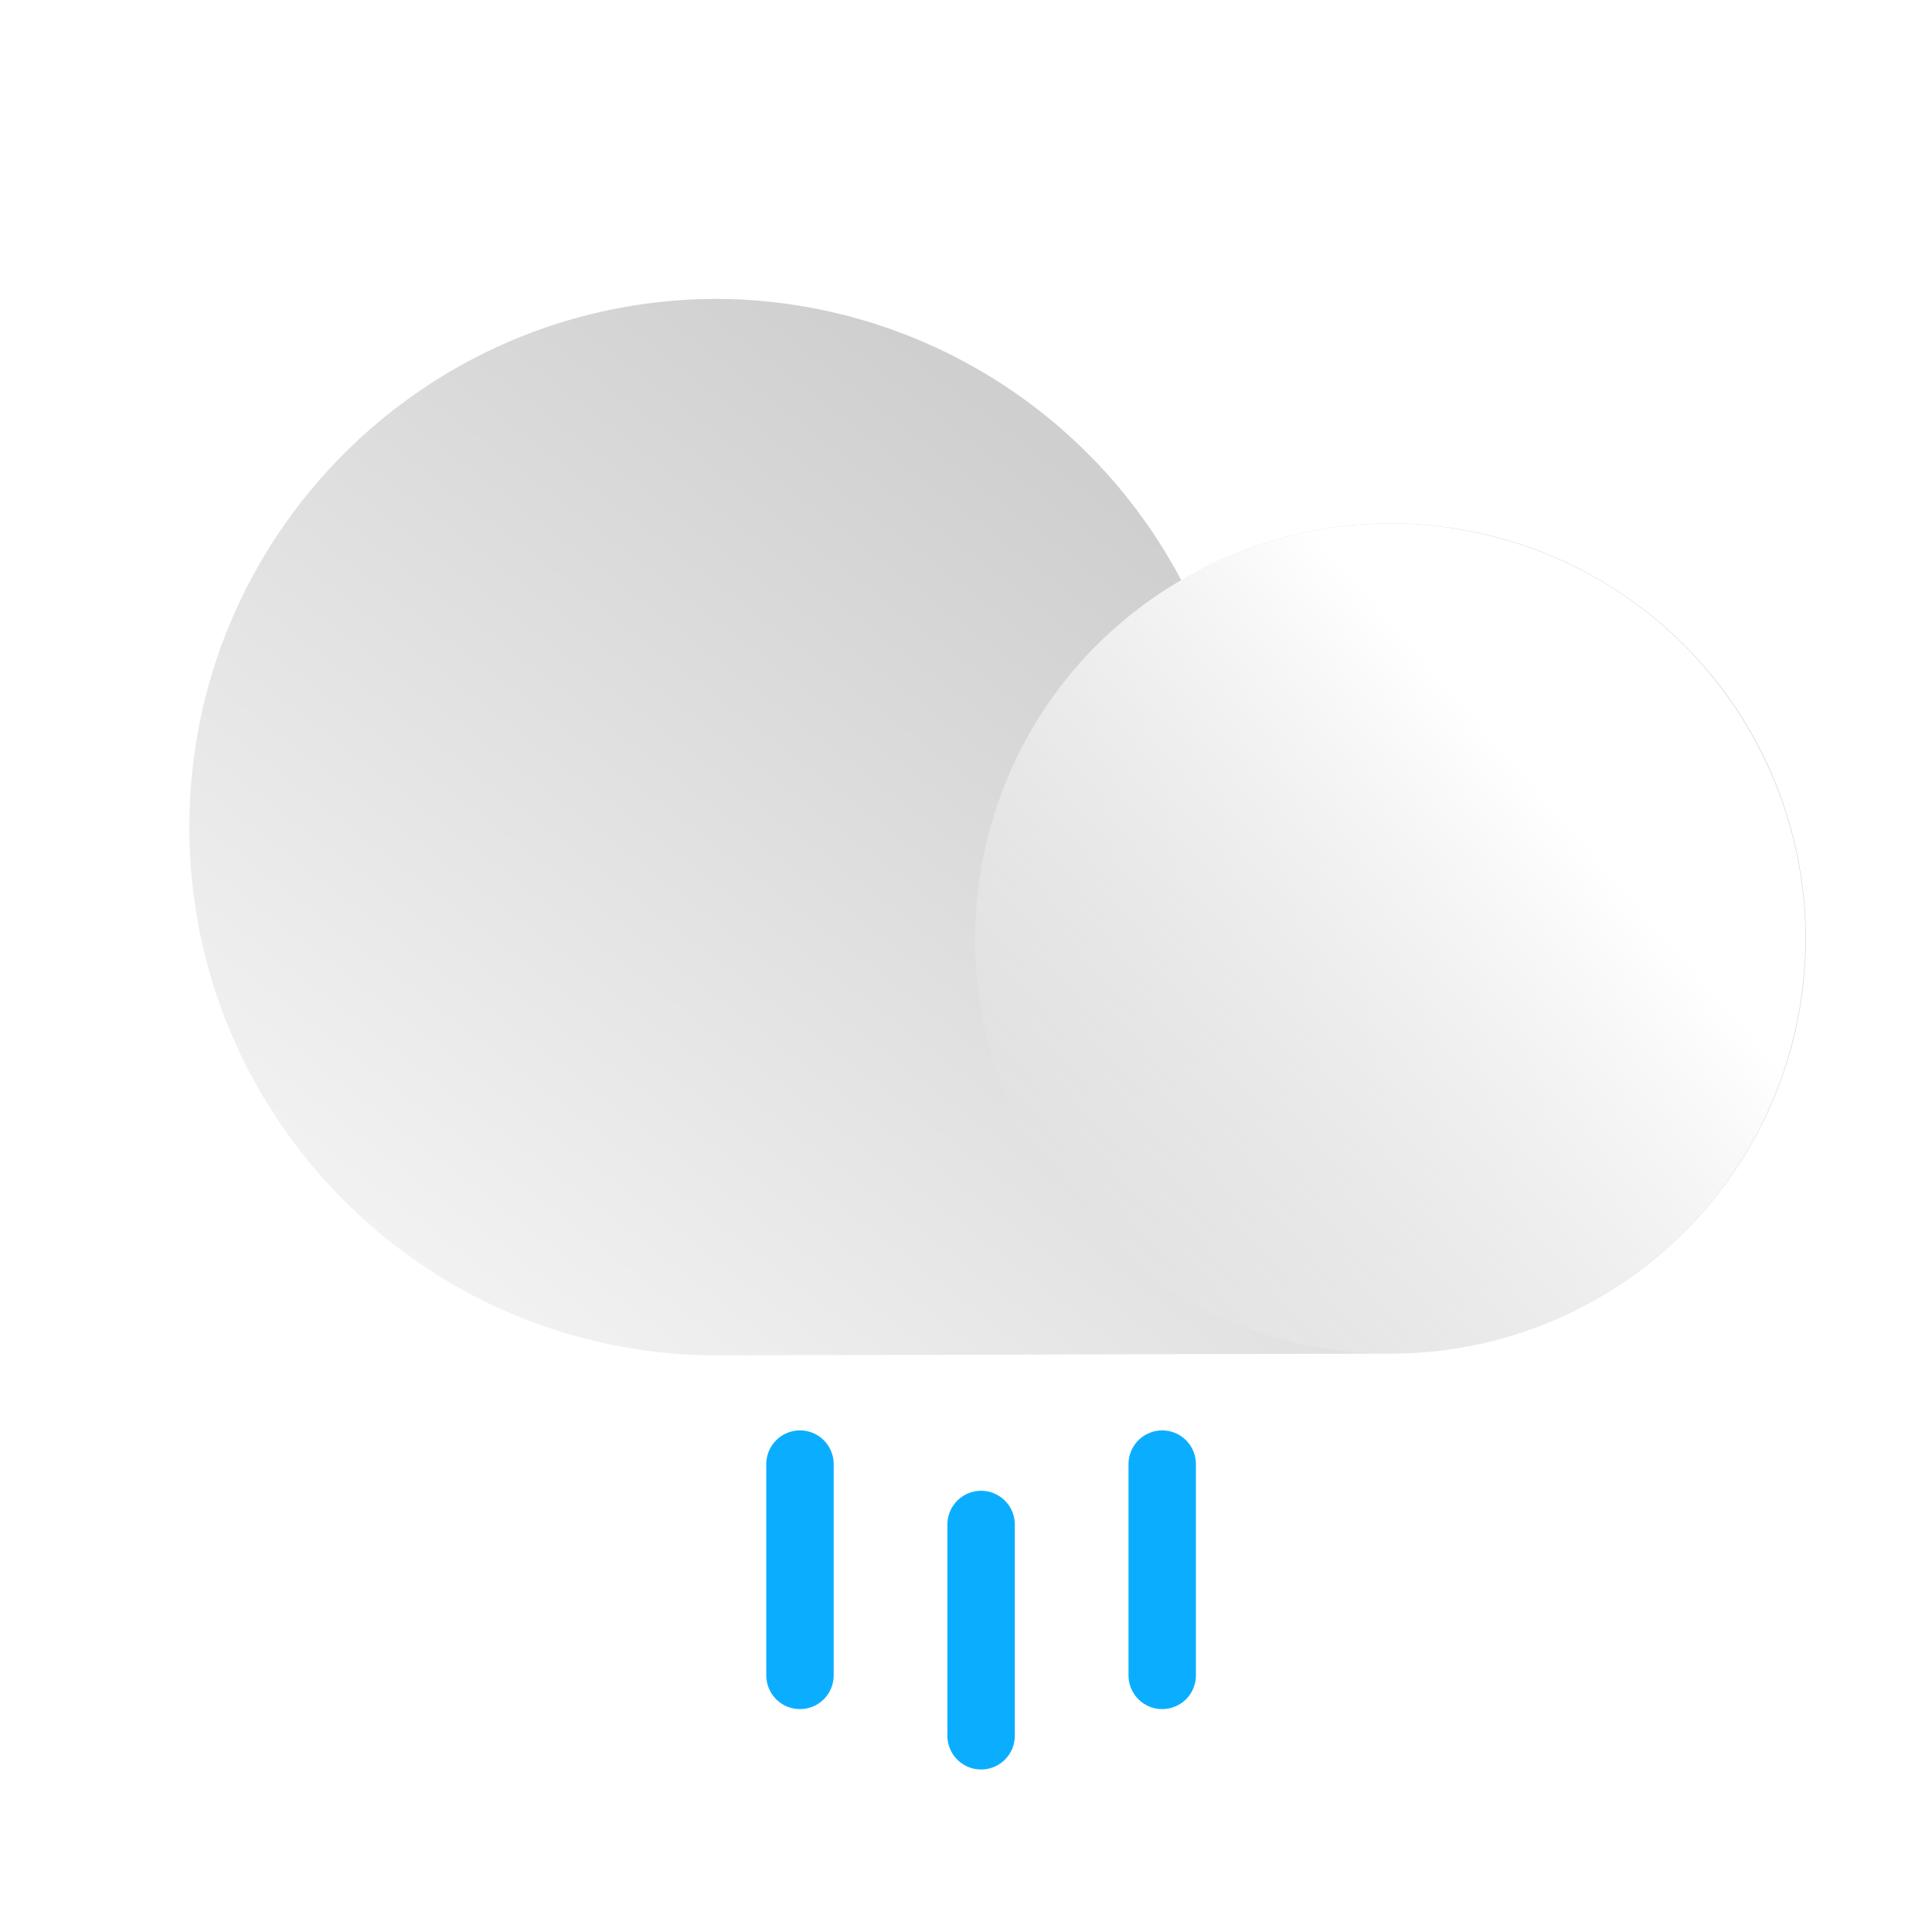
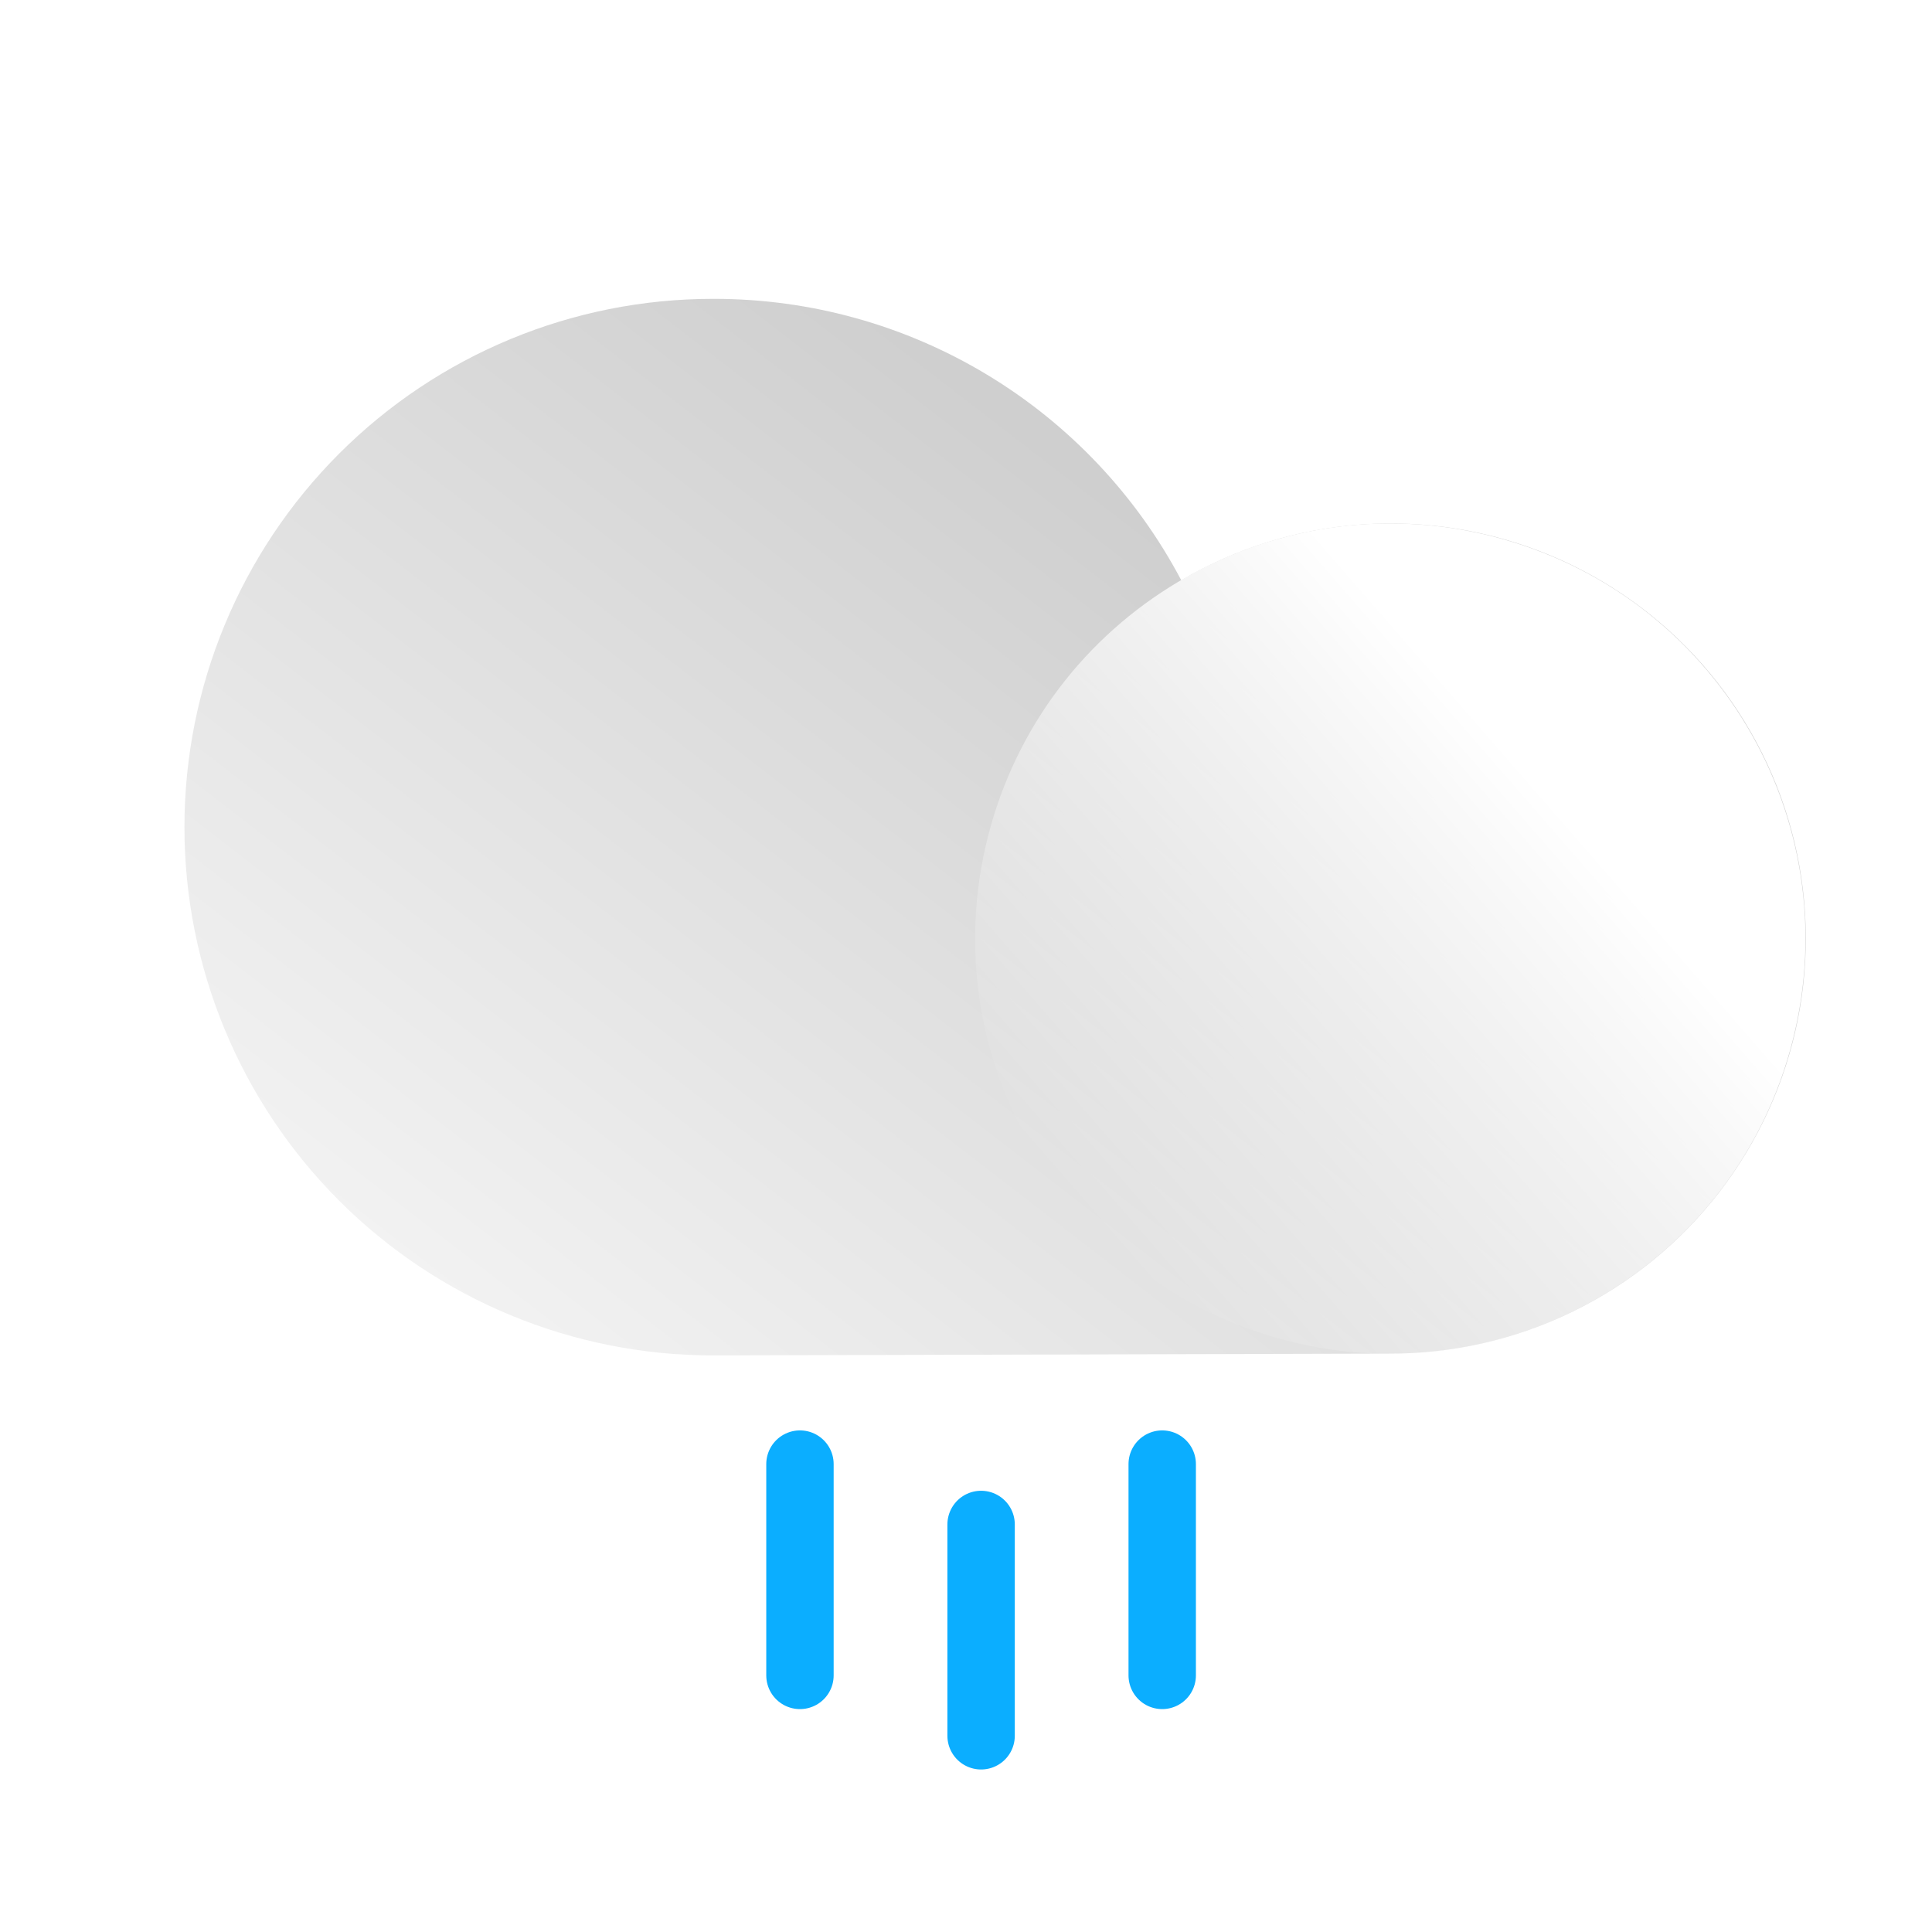
- <svg xmlns="http://www.w3.org/2000/svg" width="86" height="86" fill="none">
-   <path d="M43.672 67.86v9.406M35.61 65.172v9.406m16.124-9.406v9.406" stroke="#0BAEFF" stroke-width="3" stroke-miterlimit="10" stroke-linecap="round" />
-   <path d="M31.793 13.303a23.502 23.502 0 0120.788 12.524 18.477 18.477 0 119.232 34.427l-30.087.08a23.516 23.516 0 010-47.03h.067z" fill="url(#paint0_linear)" />
-   <path d="M79.681 46.755c2.746-9.828-2.995-20.021-12.823-22.767-9.828-2.746-20.021 2.995-22.767 12.823-2.746 9.828 2.995 20.021 12.823 22.767 9.828 2.746 20.021-2.995 22.767-12.823z" fill="url(#paint1_linear)" />
+ <svg xmlns="http://www.w3.org/2000/svg" width="86" height="86" viewBox="0 0 86 86" fill="none">
+   <path d="M43.672 67.859V77.266" stroke="#0BAEFF" stroke-width="3" stroke-miterlimit="10" stroke-linecap="round" />
+   <path d="M35.609 65.172V74.578" stroke="#0BAEFF" stroke-width="3" stroke-miterlimit="10" stroke-linecap="round" />
+   <path d="M51.734 65.172V74.578" stroke="#0BAEFF" stroke-width="3" stroke-miterlimit="10" stroke-linecap="round" />
+   <path d="M31.793 13.303C36.07 13.302 40.266 14.467 43.929 16.674C47.592 18.881 50.583 22.046 52.581 25.827C55.035 24.392 57.786 23.543 60.622 23.346C63.457 23.148 66.3 23.607 68.929 24.687C71.558 25.768 73.902 27.44 75.78 29.574C77.657 31.708 79.016 34.247 79.753 36.992C80.489 39.737 80.582 42.615 80.024 45.403C79.466 48.19 78.273 50.81 76.537 53.061C74.802 55.312 72.57 57.132 70.016 58.379C67.462 59.627 64.655 60.268 61.813 60.254L31.726 60.334C25.489 60.334 19.508 57.857 15.098 53.447C10.688 49.037 8.21 43.056 8.21 36.819C8.21 30.582 10.688 24.601 15.098 20.191C19.508 15.781 25.489 13.303 31.726 13.303H31.793Z" fill="url(#paint0_linear)" />
+   <path d="M79.681 46.755C82.427 36.927 76.686 26.734 66.858 23.988C57.03 21.242 46.837 26.983 44.091 36.811C41.345 46.639 47.086 56.832 56.914 59.578C66.742 62.324 76.935 56.583 79.681 46.755Z" fill="url(#paint1_linear)" />
  <defs>
    <linearGradient id="paint0_linear" x1="25.867" y1="62.337" x2="54.207" y2="25.639" gradientUnits="userSpaceOnUse">
      <stop stop-color="#F2F2F2" />
      <stop offset="1" stop-color="#CFCFCF" />
    </linearGradient>
    <linearGradient id="paint1_linear" x1="69.441" y1="35.216" x2="48.021" y2="53.857" gradientUnits="userSpaceOnUse">
-       <stop offset=".02" stop-color="#fff" />
-       <stop offset="1" stop-color="#fff" stop-opacity="0" />
+       <stop offset="0.02" stop-color="white" />
+       <stop offset="1" stop-color="white" stop-opacity="0" />
    </linearGradient>
  </defs>
</svg>
